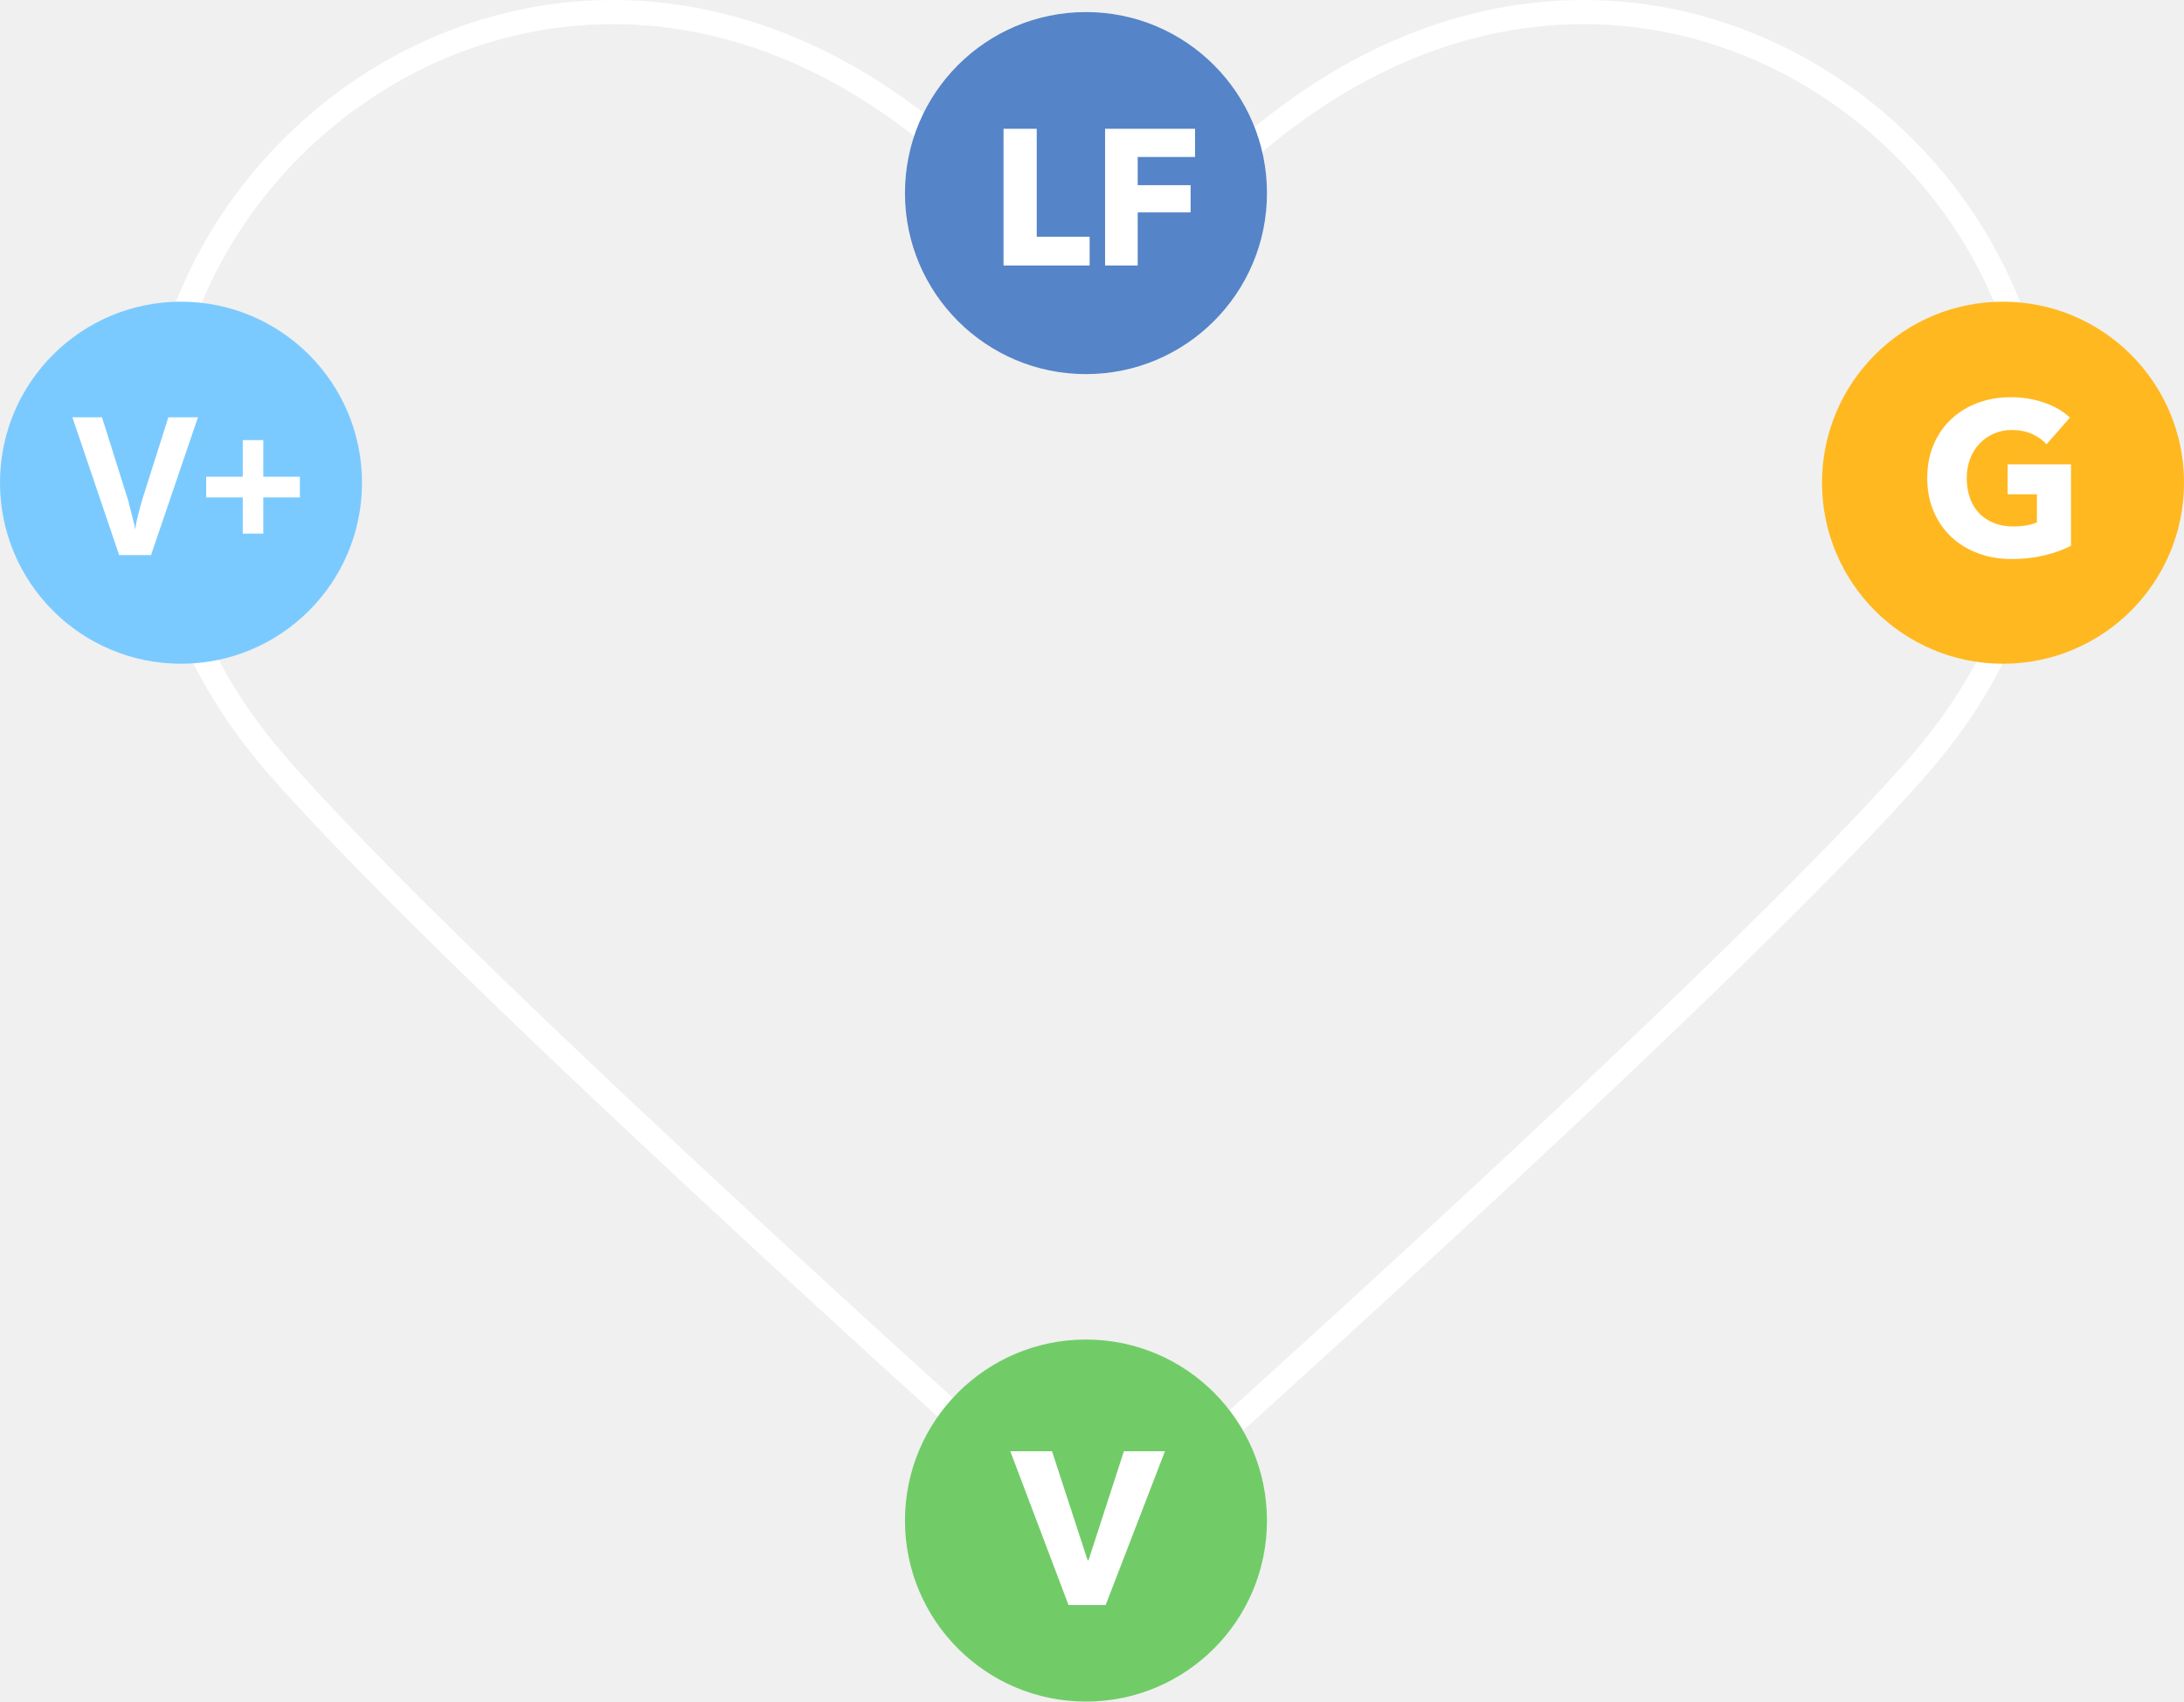
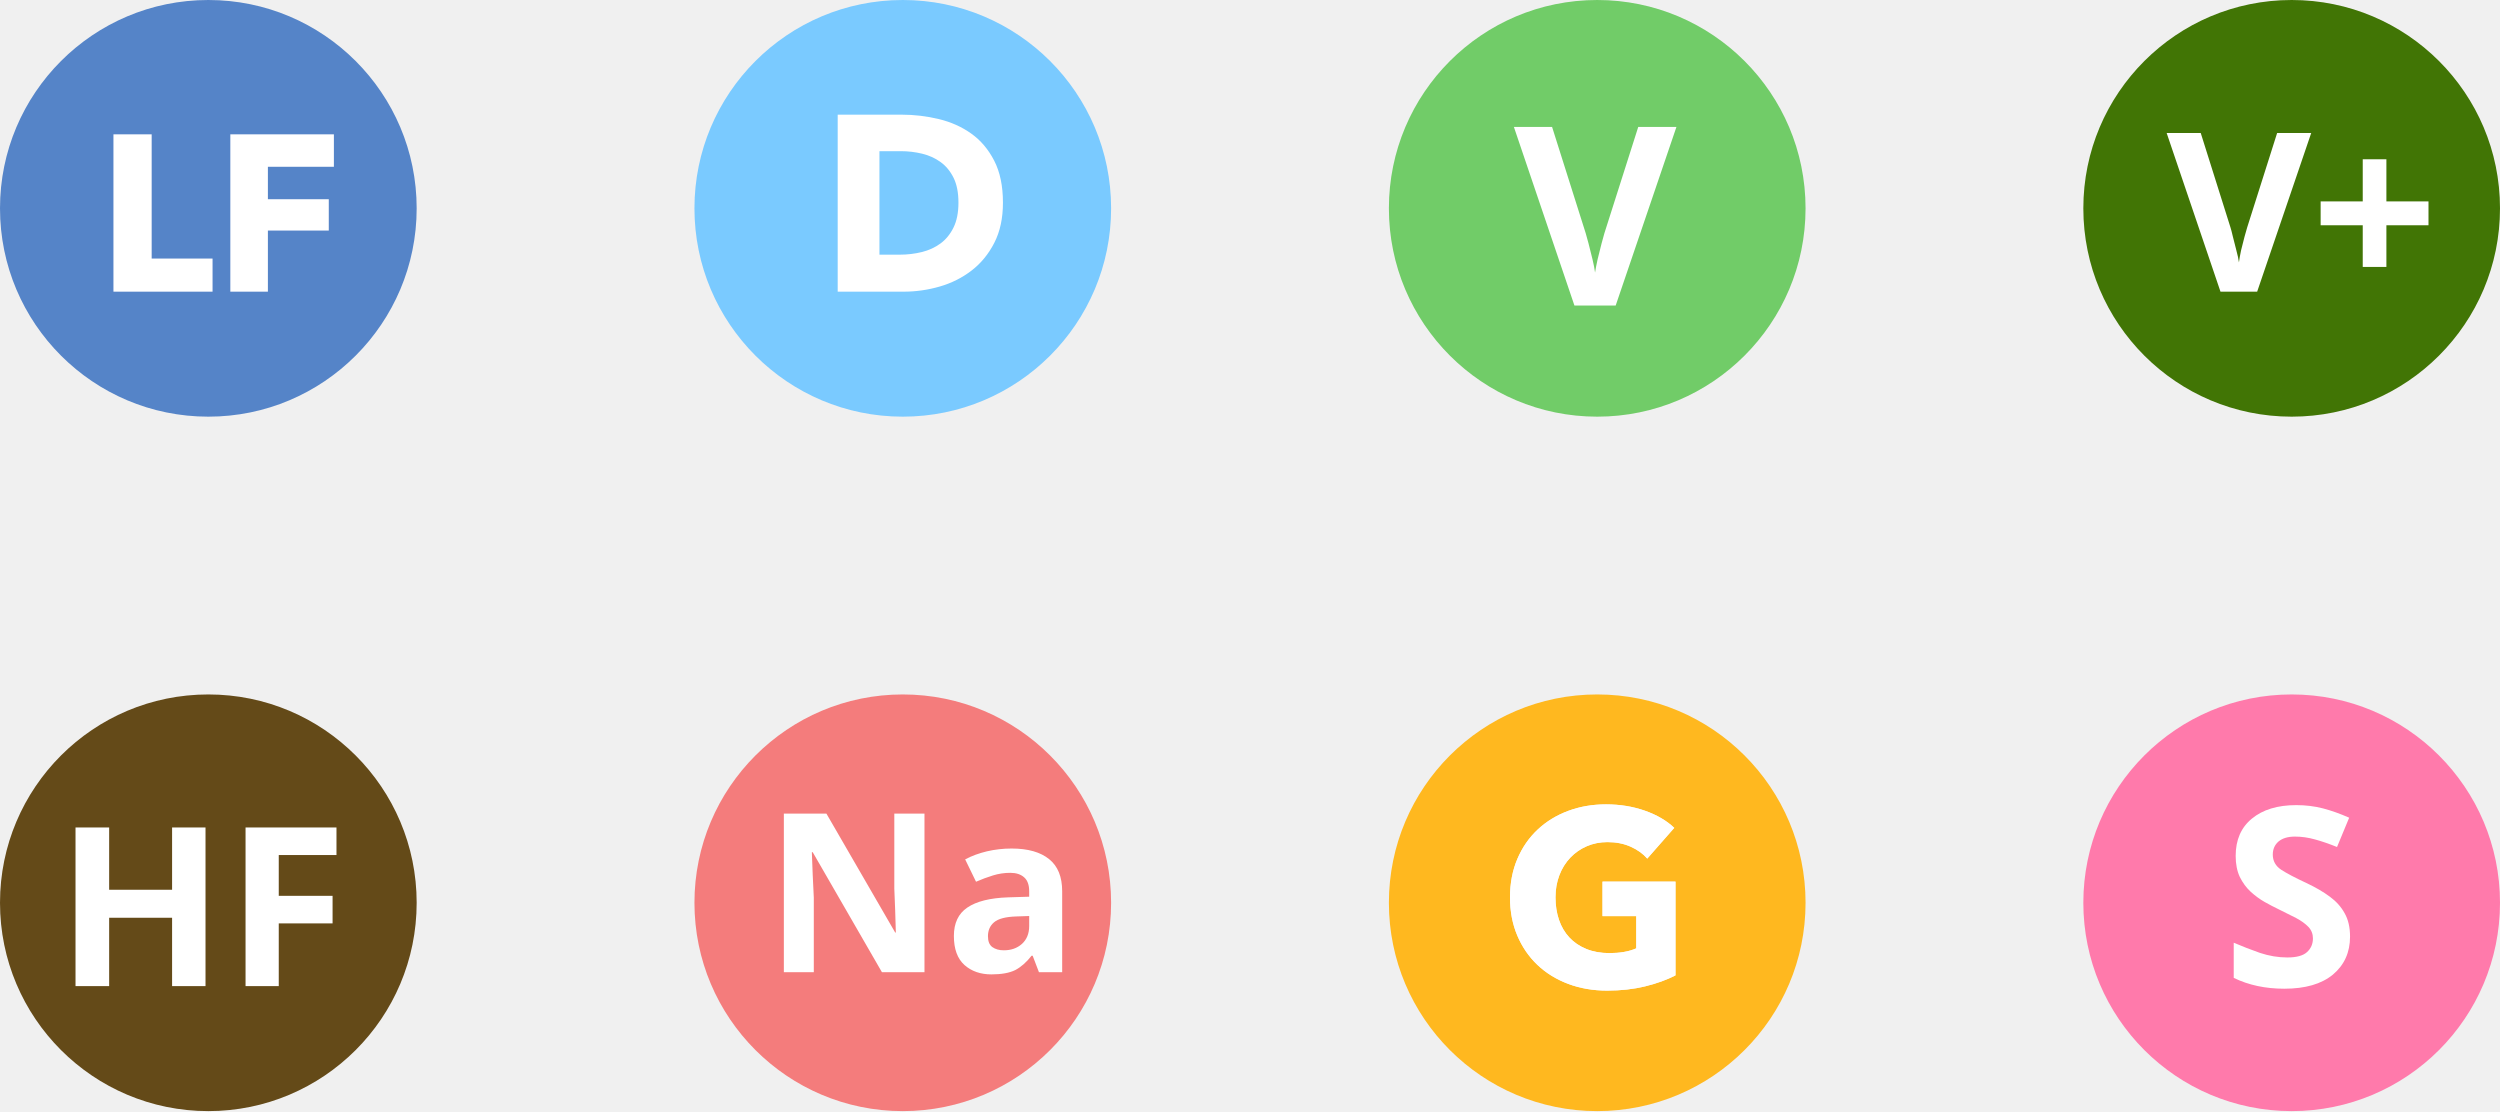
- <svg xmlns="http://www.w3.org/2000/svg" width="181px" height="141px" viewBox="0 0 181 141" version="1.1">
+ <svg xmlns="http://www.w3.org/2000/svg" width="180px" height="80px" viewBox="0 0 180 80" version="1.1">
  <defs />
  <g id="Welcome" stroke="none" stroke-width="1" fill="none" fill-rule="evenodd">
-     <g id="Desktop" transform="translate(-230, -731)">
-       <g id="Dietary-Constraints" transform="translate(230, 732)">
-         <path d="M91,25.648 C51.228,-33.474 -11.272,22.833 22.819,62.247 C38.182,80.012 91,127 91,127 C91,127 143.818,80.012 159.181,62.247 C193.272,22.833 130.772,-33.474 91,25.648 L91,25.648 Z" id="Shape" stroke="#FFFFFF" stroke-width="2" />
-         <g id="gluten-free" transform="translate(151, 24)">
-           <circle id="Oval-30" fill="#FFB81F" cx="15" cy="15" r="15" />
+     <g id="styles" transform="translate(-1018, -708)">
+       <g id="dietary" transform="translate(1018, 708)">
+         <g id="dairy-free" transform="translate(50, 0)">
+           <circle id="Oval-29" fill="#7ACAFF" cx="15" cy="15" r="15" />
+           <path d="M22.212,14.592 C22.212,15.708 22.005,16.671 21.591,17.481 C21.177,18.291 20.631,18.957 19.953,19.479 C19.275,20.001 18.51,20.385 17.658,20.631 C16.806,20.877 15.942,21 15.066,21 L10.314,21 L10.314,8.256 L14.922,8.256 C15.822,8.256 16.71,8.361 17.586,8.571 C18.462,8.781 19.242,9.129 19.926,9.615 C20.61,10.101 21.162,10.752 21.582,11.568 C22.002,12.384 22.212,13.392 22.212,14.592 Z M19.008,14.592 C19.008,13.872 18.891,13.275 18.657,12.801 C18.423,12.327 18.111,11.949 17.721,11.667 C17.331,11.385 16.887,11.184 16.389,11.064 C15.891,10.944 15.378,10.884 14.85,10.884 L13.32,10.884 L13.32,18.336 L14.778,18.336 C15.33,18.336 15.861,18.273 16.371,18.147 C16.881,18.021 17.331,17.814 17.721,17.526 C18.111,17.238 18.423,16.854 18.657,16.374 C18.891,15.894 19.008,15.3 19.008,14.592 Z" id="D" fill="#FFFFFF" />
+         </g>
+         <g id="gluten-free" transform="translate(100, 50)">
+           <path d="M15,30 C23.284,30 30,23.284 30,15 C30,6.716 23.284,0 15,0 C6.716,0 0,6.716 0,15 C0,23.284 6.716,30 15,30 Z M20.636,20.226 C20.012,20.55 19.283,20.814 18.449,21.018 C17.615,21.222 16.706,21.324 15.722,21.324 C14.702,21.324 13.763,21.162 12.905,20.838 C12.047,20.514 11.309,20.058 10.691,19.47 C10.073,18.882 9.59,18.177 9.242,17.355 C8.894,16.533 8.72,15.618 8.72,14.61 C8.72,13.59 8.897,12.666 9.251,11.838 C9.605,11.01 10.094,10.305 10.718,9.723 C11.342,9.141 12.074,8.694 12.914,8.382 C13.754,8.07 14.66,7.914 15.632,7.914 C16.64,7.914 17.576,8.067 18.44,8.373 C19.304,8.679 20.006,9.09 20.546,9.606 L18.602,11.82 C18.302,11.472 17.906,11.187 17.414,10.965 C16.922,10.743 16.364,10.632 15.74,10.632 C15.2,10.632 14.702,10.731 14.246,10.929 C13.79,11.127 13.394,11.403 13.058,11.757 C12.722,12.111 12.461,12.531 12.275,13.017 C12.089,13.503 11.996,14.034 11.996,14.61 C11.996,15.198 12.08,15.738 12.248,16.23 C12.416,16.722 12.665,17.145 12.995,17.499 C13.325,17.853 13.733,18.129 14.219,18.327 C14.705,18.525 15.26,18.624 15.884,18.624 C16.244,18.624 16.586,18.597 16.91,18.543 C17.234,18.489 17.534,18.402 17.81,18.282 L17.81,15.96 L15.38,15.96 L15.38,13.476 L20.636,13.476 L20.636,20.226 Z" id="Oval-30" fill="#FFB81F" />
          <path d="M20.636,20.226 C20.012,20.55 19.283,20.814 18.449,21.018 C17.615,21.222 16.706,21.324 15.722,21.324 C14.702,21.324 13.763,21.162 12.905,20.838 C12.047,20.514 11.309,20.058 10.691,19.47 C10.073,18.882 9.59,18.177 9.242,17.355 C8.894,16.533 8.72,15.618 8.72,14.61 C8.72,13.59 8.897,12.666 9.251,11.838 C9.605,11.01 10.094,10.305 10.718,9.723 C11.342,9.141 12.074,8.694 12.914,8.382 C13.754,8.07 14.66,7.914 15.632,7.914 C16.64,7.914 17.576,8.067 18.44,8.373 C19.304,8.679 20.006,9.09 20.546,9.606 L18.602,11.82 C18.302,11.472 17.906,11.187 17.414,10.965 C16.922,10.743 16.364,10.632 15.74,10.632 C15.2,10.632 14.702,10.731 14.246,10.929 C13.79,11.127 13.394,11.403 13.058,11.757 C12.722,12.111 12.461,12.531 12.275,13.017 C12.089,13.503 11.996,14.034 11.996,14.61 C11.996,15.198 12.08,15.738 12.248,16.23 C12.416,16.722 12.665,17.145 12.995,17.499 C13.325,17.853 13.733,18.129 14.219,18.327 C14.705,18.525 15.26,18.624 15.884,18.624 C16.244,18.624 16.586,18.597 16.91,18.543 C17.234,18.489 17.534,18.402 17.81,18.282 L17.81,15.96 L15.38,15.96 L15.38,13.476 L20.636,13.476 L20.636,20.226 Z" id="G" fill="#FFFFFF" />
        </g>
-         <g id="low-fat" transform="translate(75, 0)">
+         <g id="high-fib" transform="translate(0, 50)">
+           <circle id="Oval-31" fill="#644A18" cx="15" cy="15" r="15" />
+           <text id="HF" font-family="Avenir Next" font-size="16" font-weight="bold" fill="#FFFFFF">
+             <tspan x="4" y="21">HF</tspan>
+           </text>
+         </g>
+         <g id="low-fat">
          <circle id="Oval-32" fill="#5584C8" cx="15" cy="15" r="15" />
          <path d="M8.168,21 L8.168,9.672 L10.92,9.672 L10.92,18.616 L15.304,18.616 L15.304,21 L8.168,21 Z M19.288,12.008 L19.288,14.344 L23.672,14.344 L23.672,16.6 L19.288,16.6 L19.288,21 L16.584,21 L16.584,9.672 L24.04,9.672 L24.04,12.008 L19.288,12.008 Z" id="LF" fill="#FFFFFF" />
        </g>
-         <g id="vegetarian" transform="translate(75, 110)">
-           <circle id="Oval-35" fill="#71CC68" cx="15" cy="15" r="15" />
-           <path d="M16.632,22 L13.554,22 L8.73,9.256 L12.186,9.256 L15.138,18.292 L15.21,18.292 L18.144,9.256 L21.546,9.256 L16.632,22 Z" id="V" fill="#FFFFFF" />
+         <g id="sodium" transform="translate(50, 50)">
+           <circle id="Oval-33" fill="#F47C7C" cx="15" cy="15" r="15" />
+           <text id="Na" font-family="Avenir Next" font-size="16" font-weight="bold" fill="#FFFFFF">
+             <tspan x="5" y="20">Na</tspan>
+           </text>
        </g>
-         <g id="vegan" transform="translate(0, 24)">
-           <circle id="Oval-35" fill="#7ACAFF" cx="15" cy="15" r="15" />
+         <g id="sugar" transform="translate(150, 50)">
+           <circle id="Oval-34" fill="#FF7AAB" cx="15" cy="15" r="15" />
+           <text id="S" font-family="Avenir Next" font-size="18" font-weight="bold" fill="#FFFFFF">
+             <tspan x="10" y="21">S</tspan>
+           </text>
+         </g>
+         <g id="vegan" transform="translate(150, 0)">
+           <circle id="Oval-35" fill="#417505" cx="15" cy="15" r="15" />
          <text id="V+" font-family="Avenir Next" font-size="16" font-weight="bold" fill="#FFFFFF">
            <tspan x="6" y="21">V+</tspan>
+           </text>
+         </g>
+         <g id="vegetarian" transform="translate(100, 0)">
+           <circle id="Oval-35" fill="#71CC68" cx="15" cy="15" r="15" />
+           <text id="V" font-family="Avenir Next" font-size="18" font-weight="bold" fill="#FFFFFF">
+             <tspan x="9" y="22">V</tspan>
          </text>
        </g>
      </g>
    </g>
  </g>
</svg>
